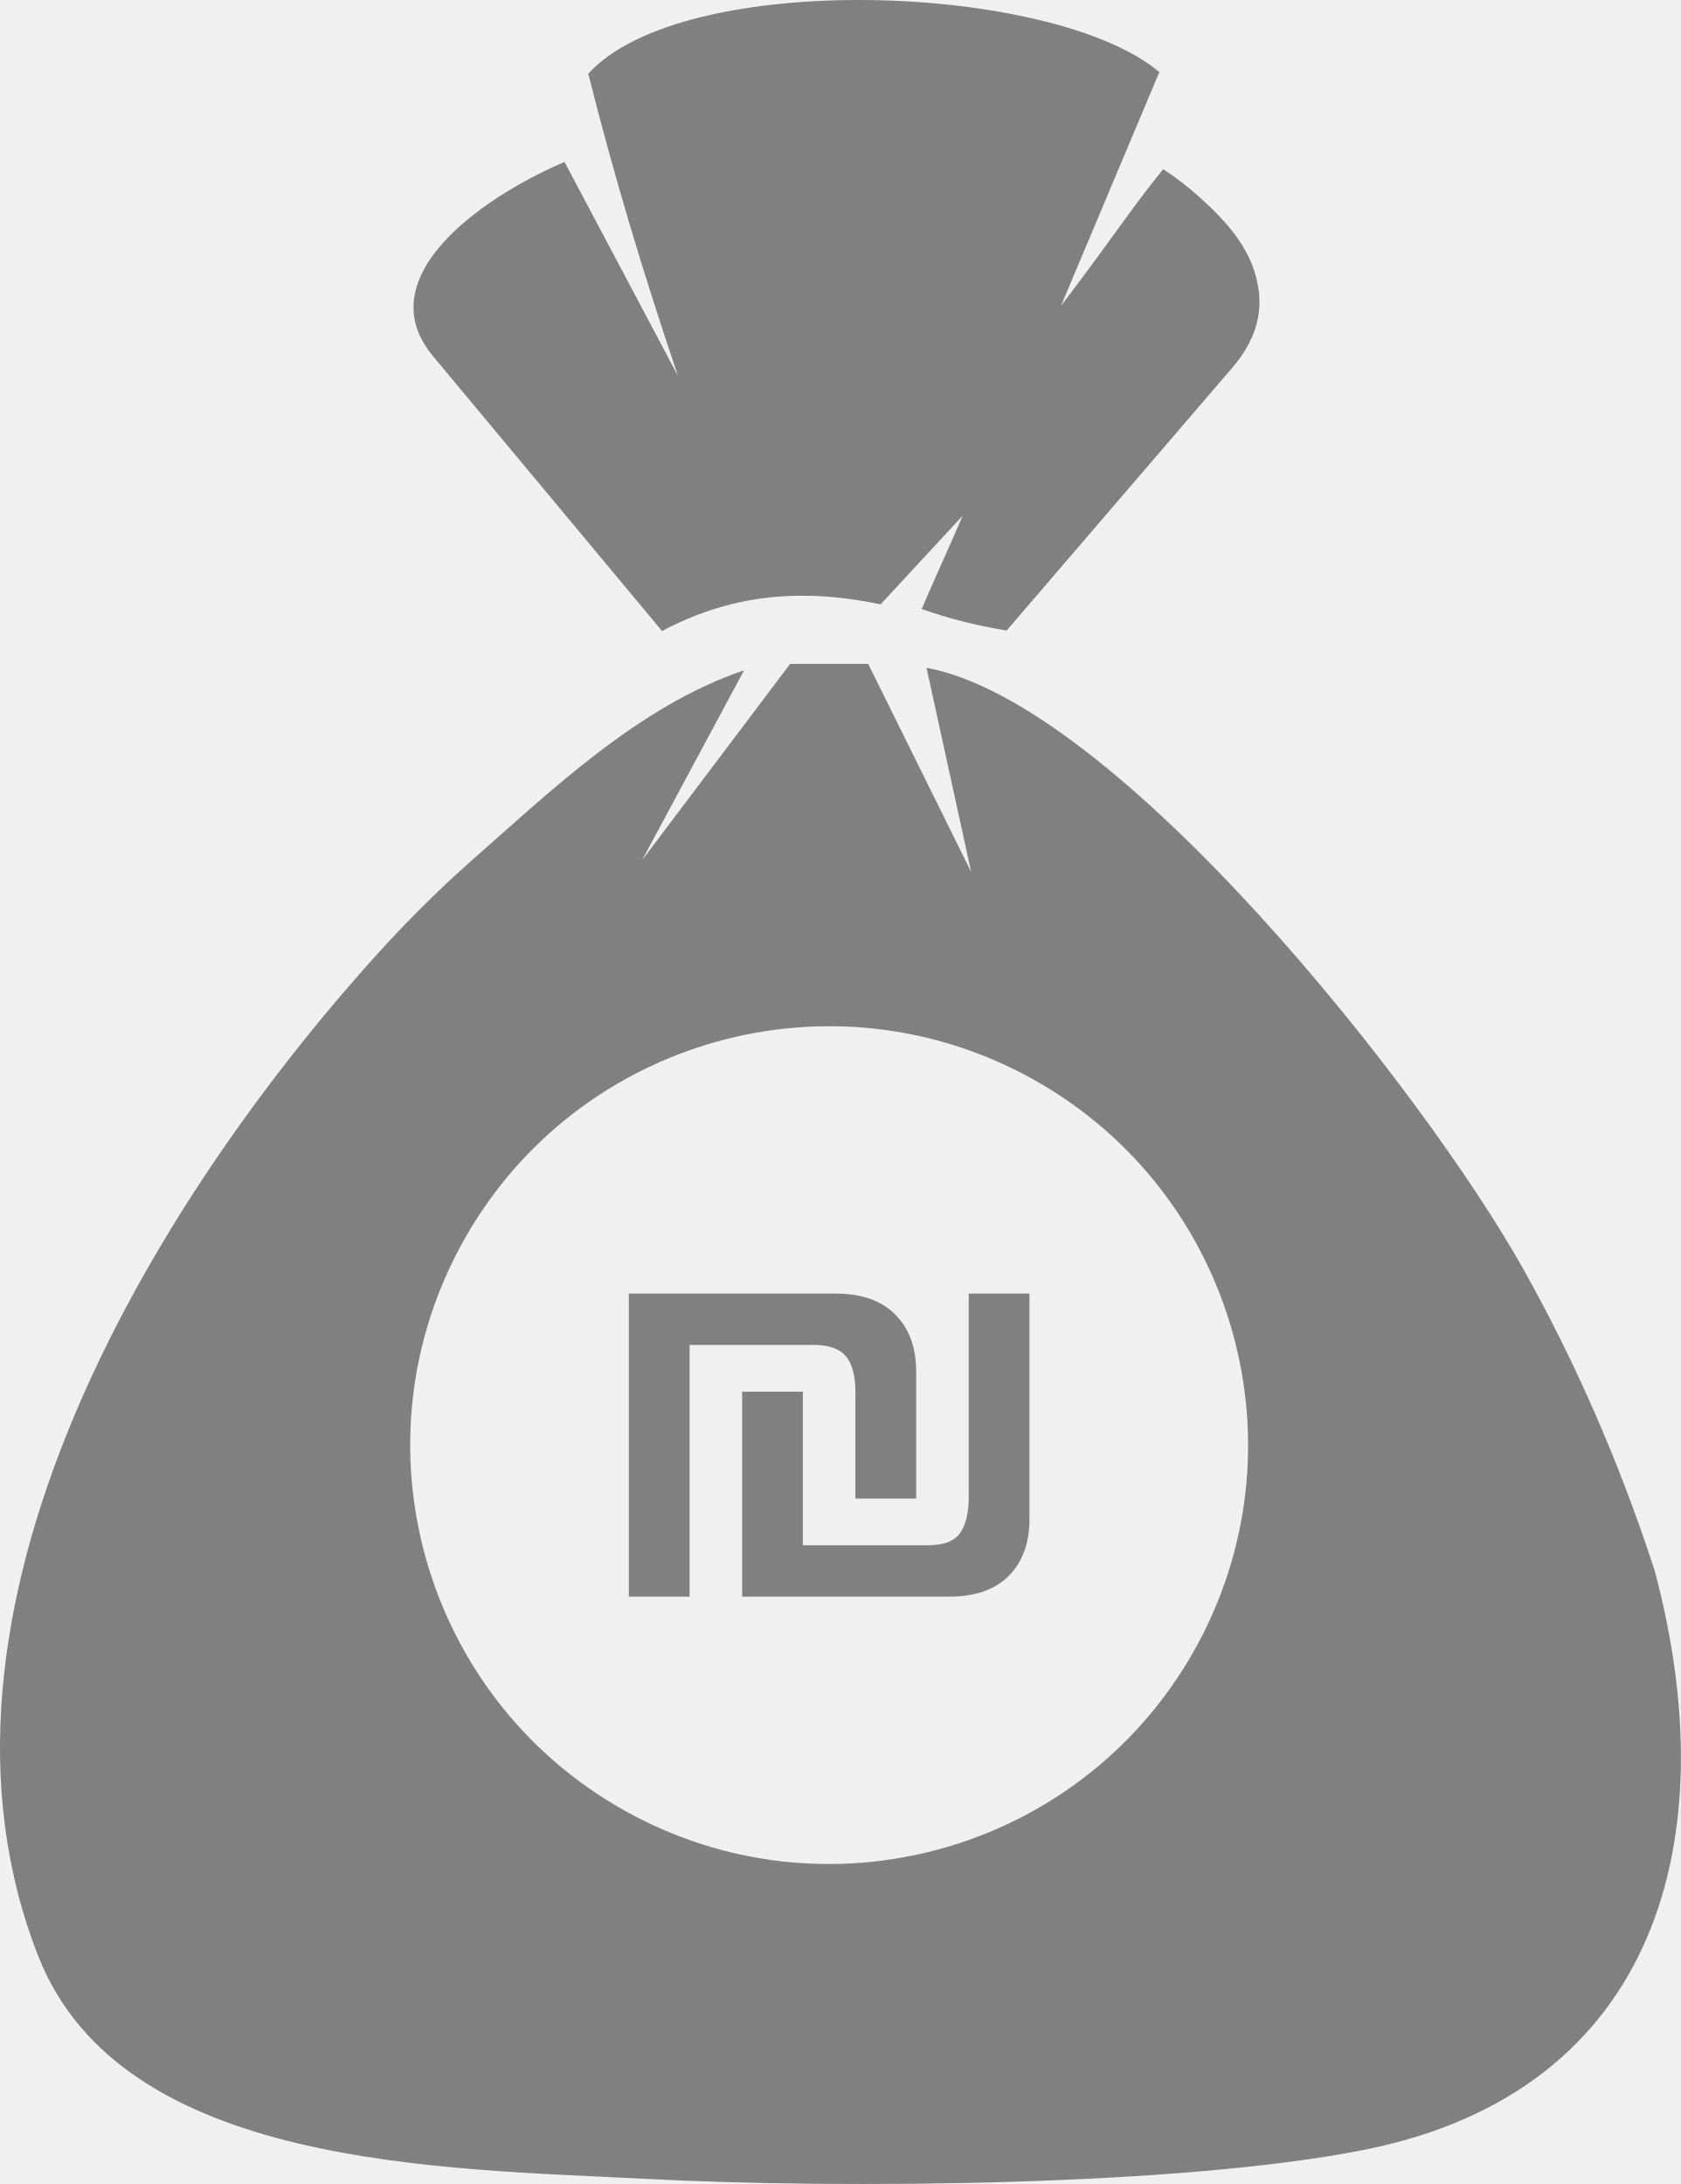
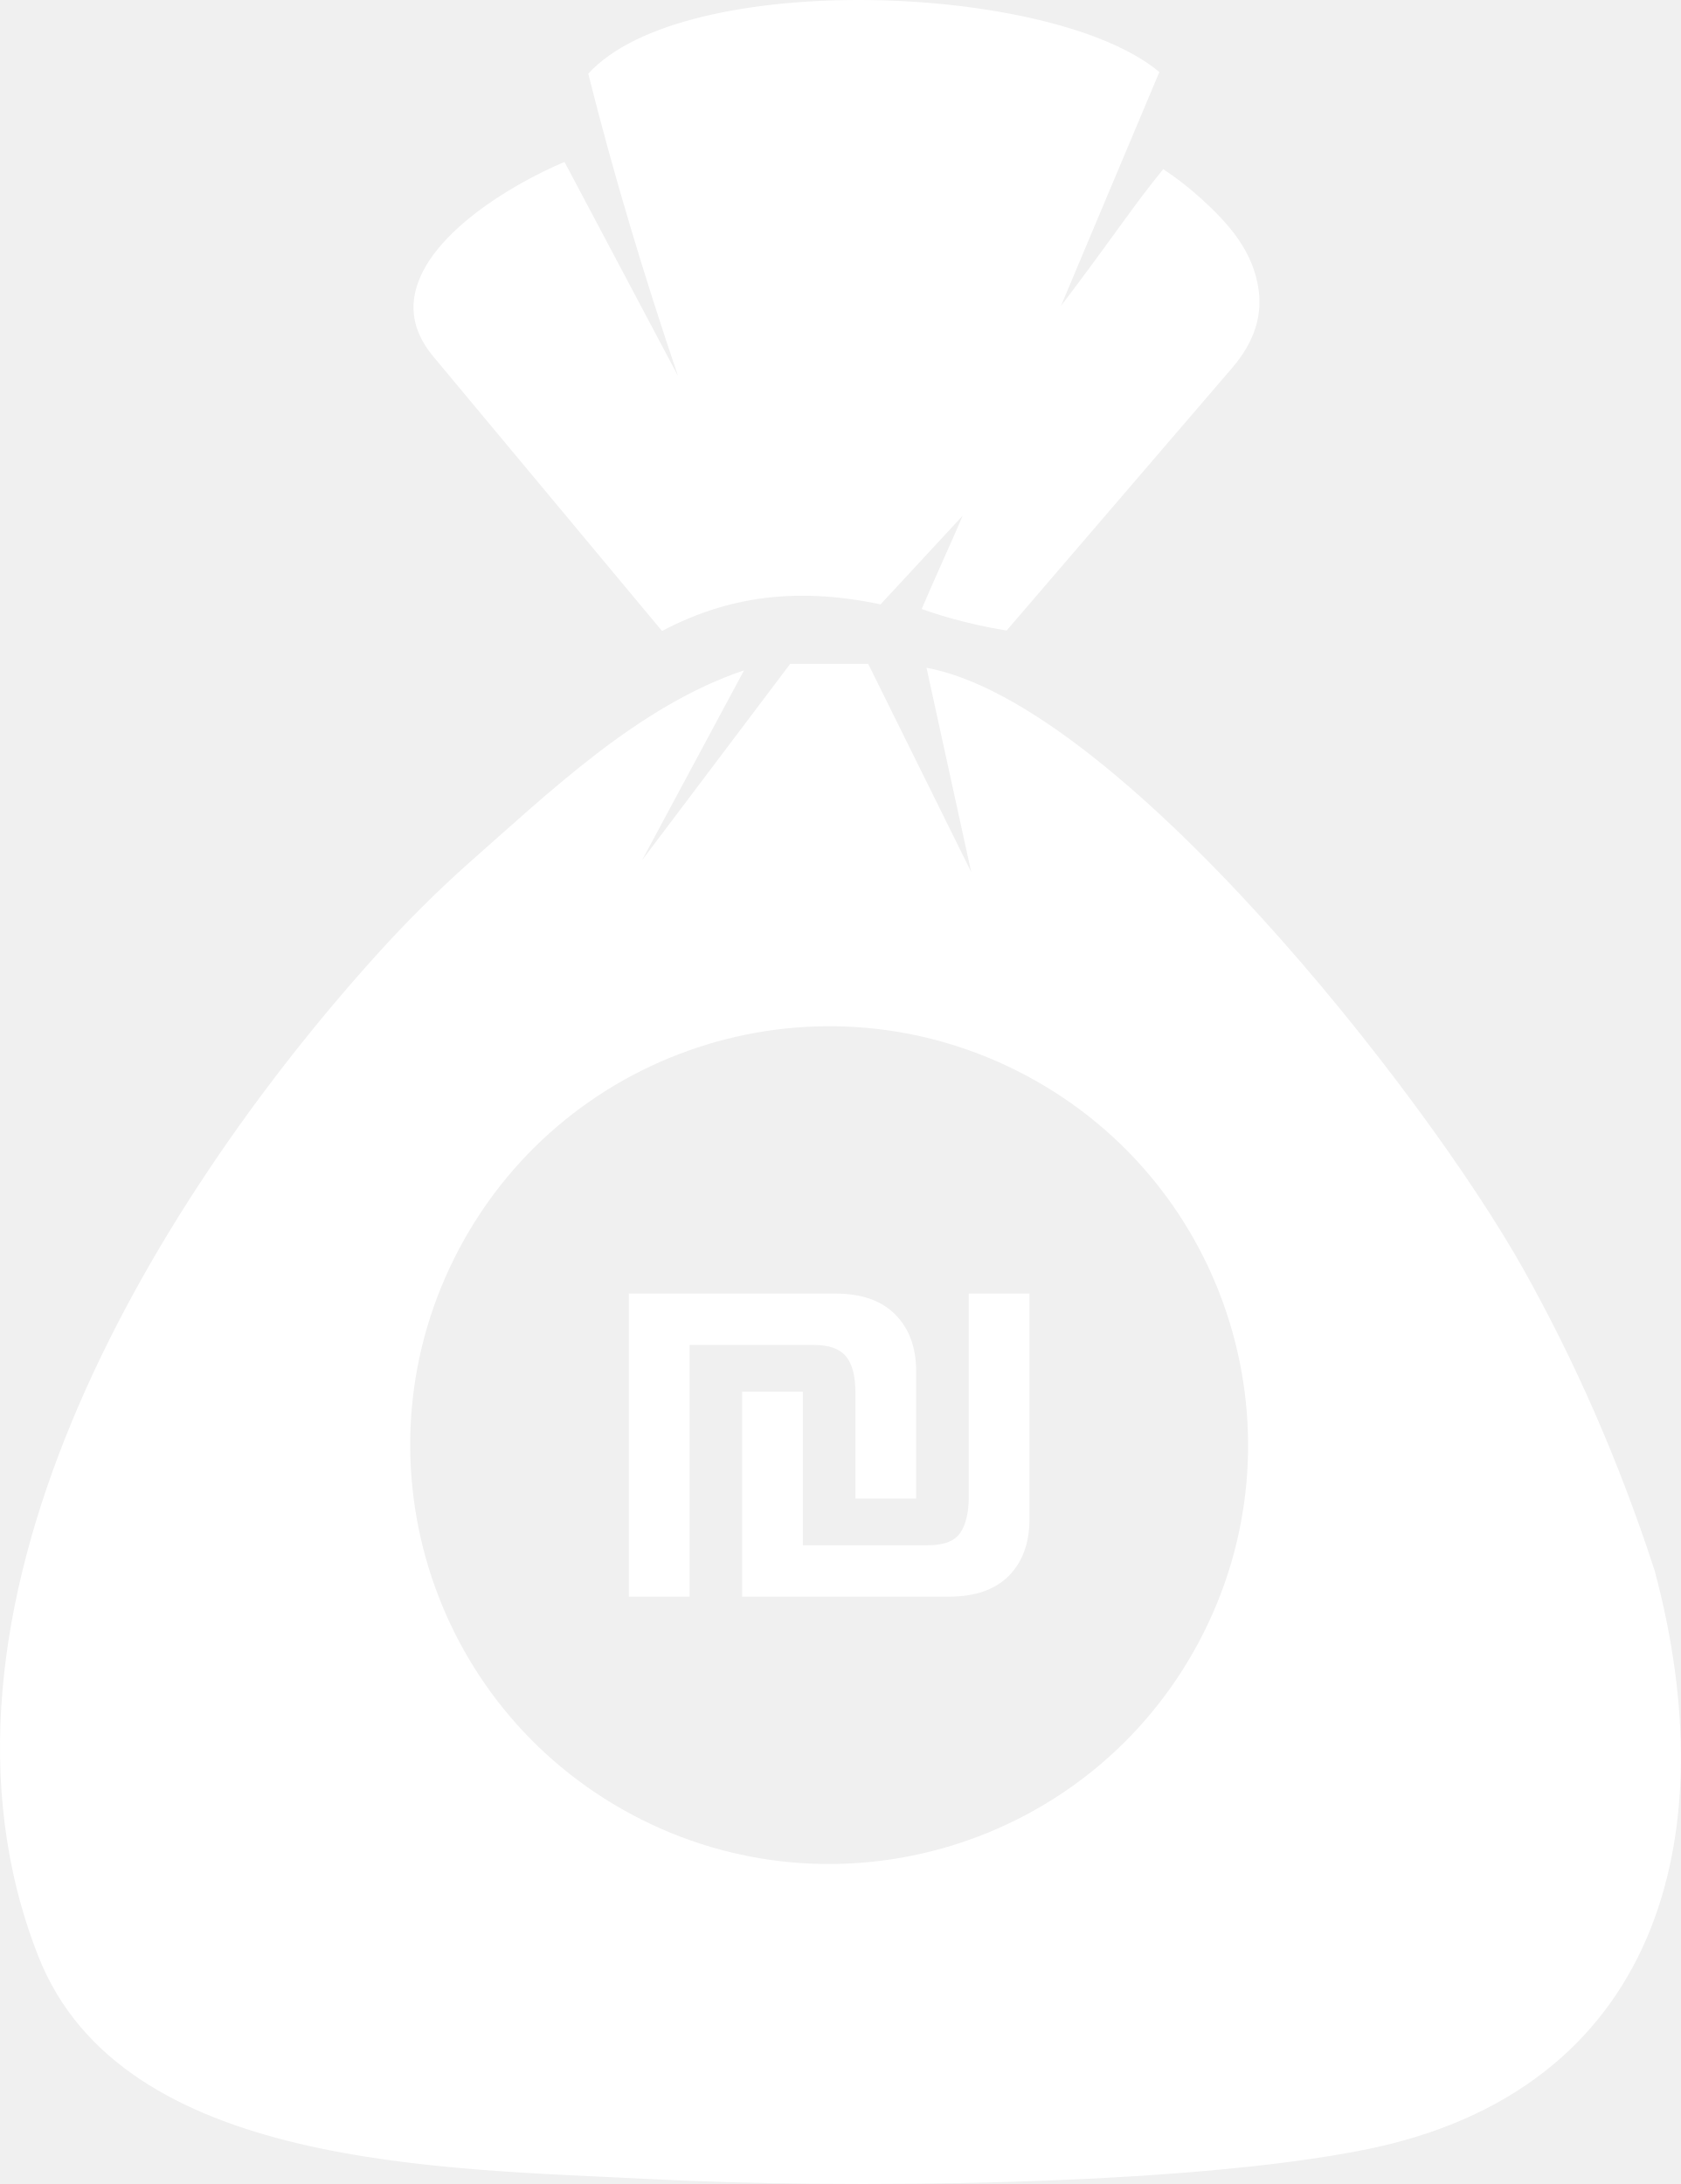
- <svg xmlns="http://www.w3.org/2000/svg" shape-rendering="geometricPrecision" text-rendering="geometricPrecision" image-rendering="optimizeQuality" fill="grey" fill-rule="evenodd" clip-rule="evenodd" viewBox="0 0 394 511.98">
+ <svg xmlns="http://www.w3.org/2000/svg" shape-rendering="geometricPrecision" text-rendering="geometricPrecision" image-rendering="optimizeQuality" fill="white" fill-rule="evenodd" clip-rule="evenodd" viewBox="0 0 394 511.98">
  <path d="M158.912 88.115c-7.903-23.315-15.02-46.892-21.026-70.838 22.398-24.583 108.964-21.316 133.86-.384l-23.05 54.803c12.396-16.286 16.563-22.97 23.958-32.043a71.446 71.446 0 018.787 6.814c6.557 5.936 12.412 12.495 13.597 21.638.768 5.929-.927 11.952-6.203 18.111l-52.884 61.595c-6.807-1.116-13.459-2.75-19.914-5.044 2.999-7.058 6.616-14.823 9.615-21.882l-19.253 20.795c-20.058-4.232-36.188-1.707-51.219 6.242l-53.632-64.366c-3.186-3.839-4.636-7.678-4.624-11.517.051-15.559 23.218-28.987 35.396-34.07l26.592 50.146zm15.041 286.176v-48.049h14.237v36.003h29.317c3.742 0 6.275-.981 7.599-2.943 1.3-1.963 1.961-4.746 1.961-8.305v-47.753h14.237v52.841c0 5.612-1.619 10.061-4.836 13.324-3.24 3.262-7.917 4.882-14.078 4.882h-48.437zm40.794-52.749v29.752H200.51v-24.732c0-3.993-.753-6.868-2.236-8.625-1.483-1.757-3.947-2.646-7.392-2.646h-29.249v59h-14.237v-71.047h48.437c6.115 0 10.792 1.642 14.032 4.928 3.262 3.286 4.882 7.734 4.882 13.37zm12.892-117.133l-10.467-47.871c44.832 8.338 116.691 99.534 139.911 140.998 11.852 21.164 22.232 44.48 30.731 70.545 16.931 63.08.622 122.093-67.807 135.838-42.877 8.614-122.838 9.224-167.93 6.891-48.476-2.509-123.494-2.432-143.09-52.204-31.628-80.338 26.319-176.045 79.155-234.623 6.952-7.708 14.141-14.892 21.579-21.522 19.219-16.91 39.943-36.976 64.682-45.319l-23.895 44.495 34.705-46.011h18.288l24.138 48.783zm-119.957 88.228c25.48-47.867 84.932-66.014 132.799-40.535 47.867 25.48 66.014 84.932 40.535 132.799-25.48 47.867-84.932 66.014-132.799 40.535-47.868-25.48-66.014-84.932-40.535-132.799z" />
</svg>
